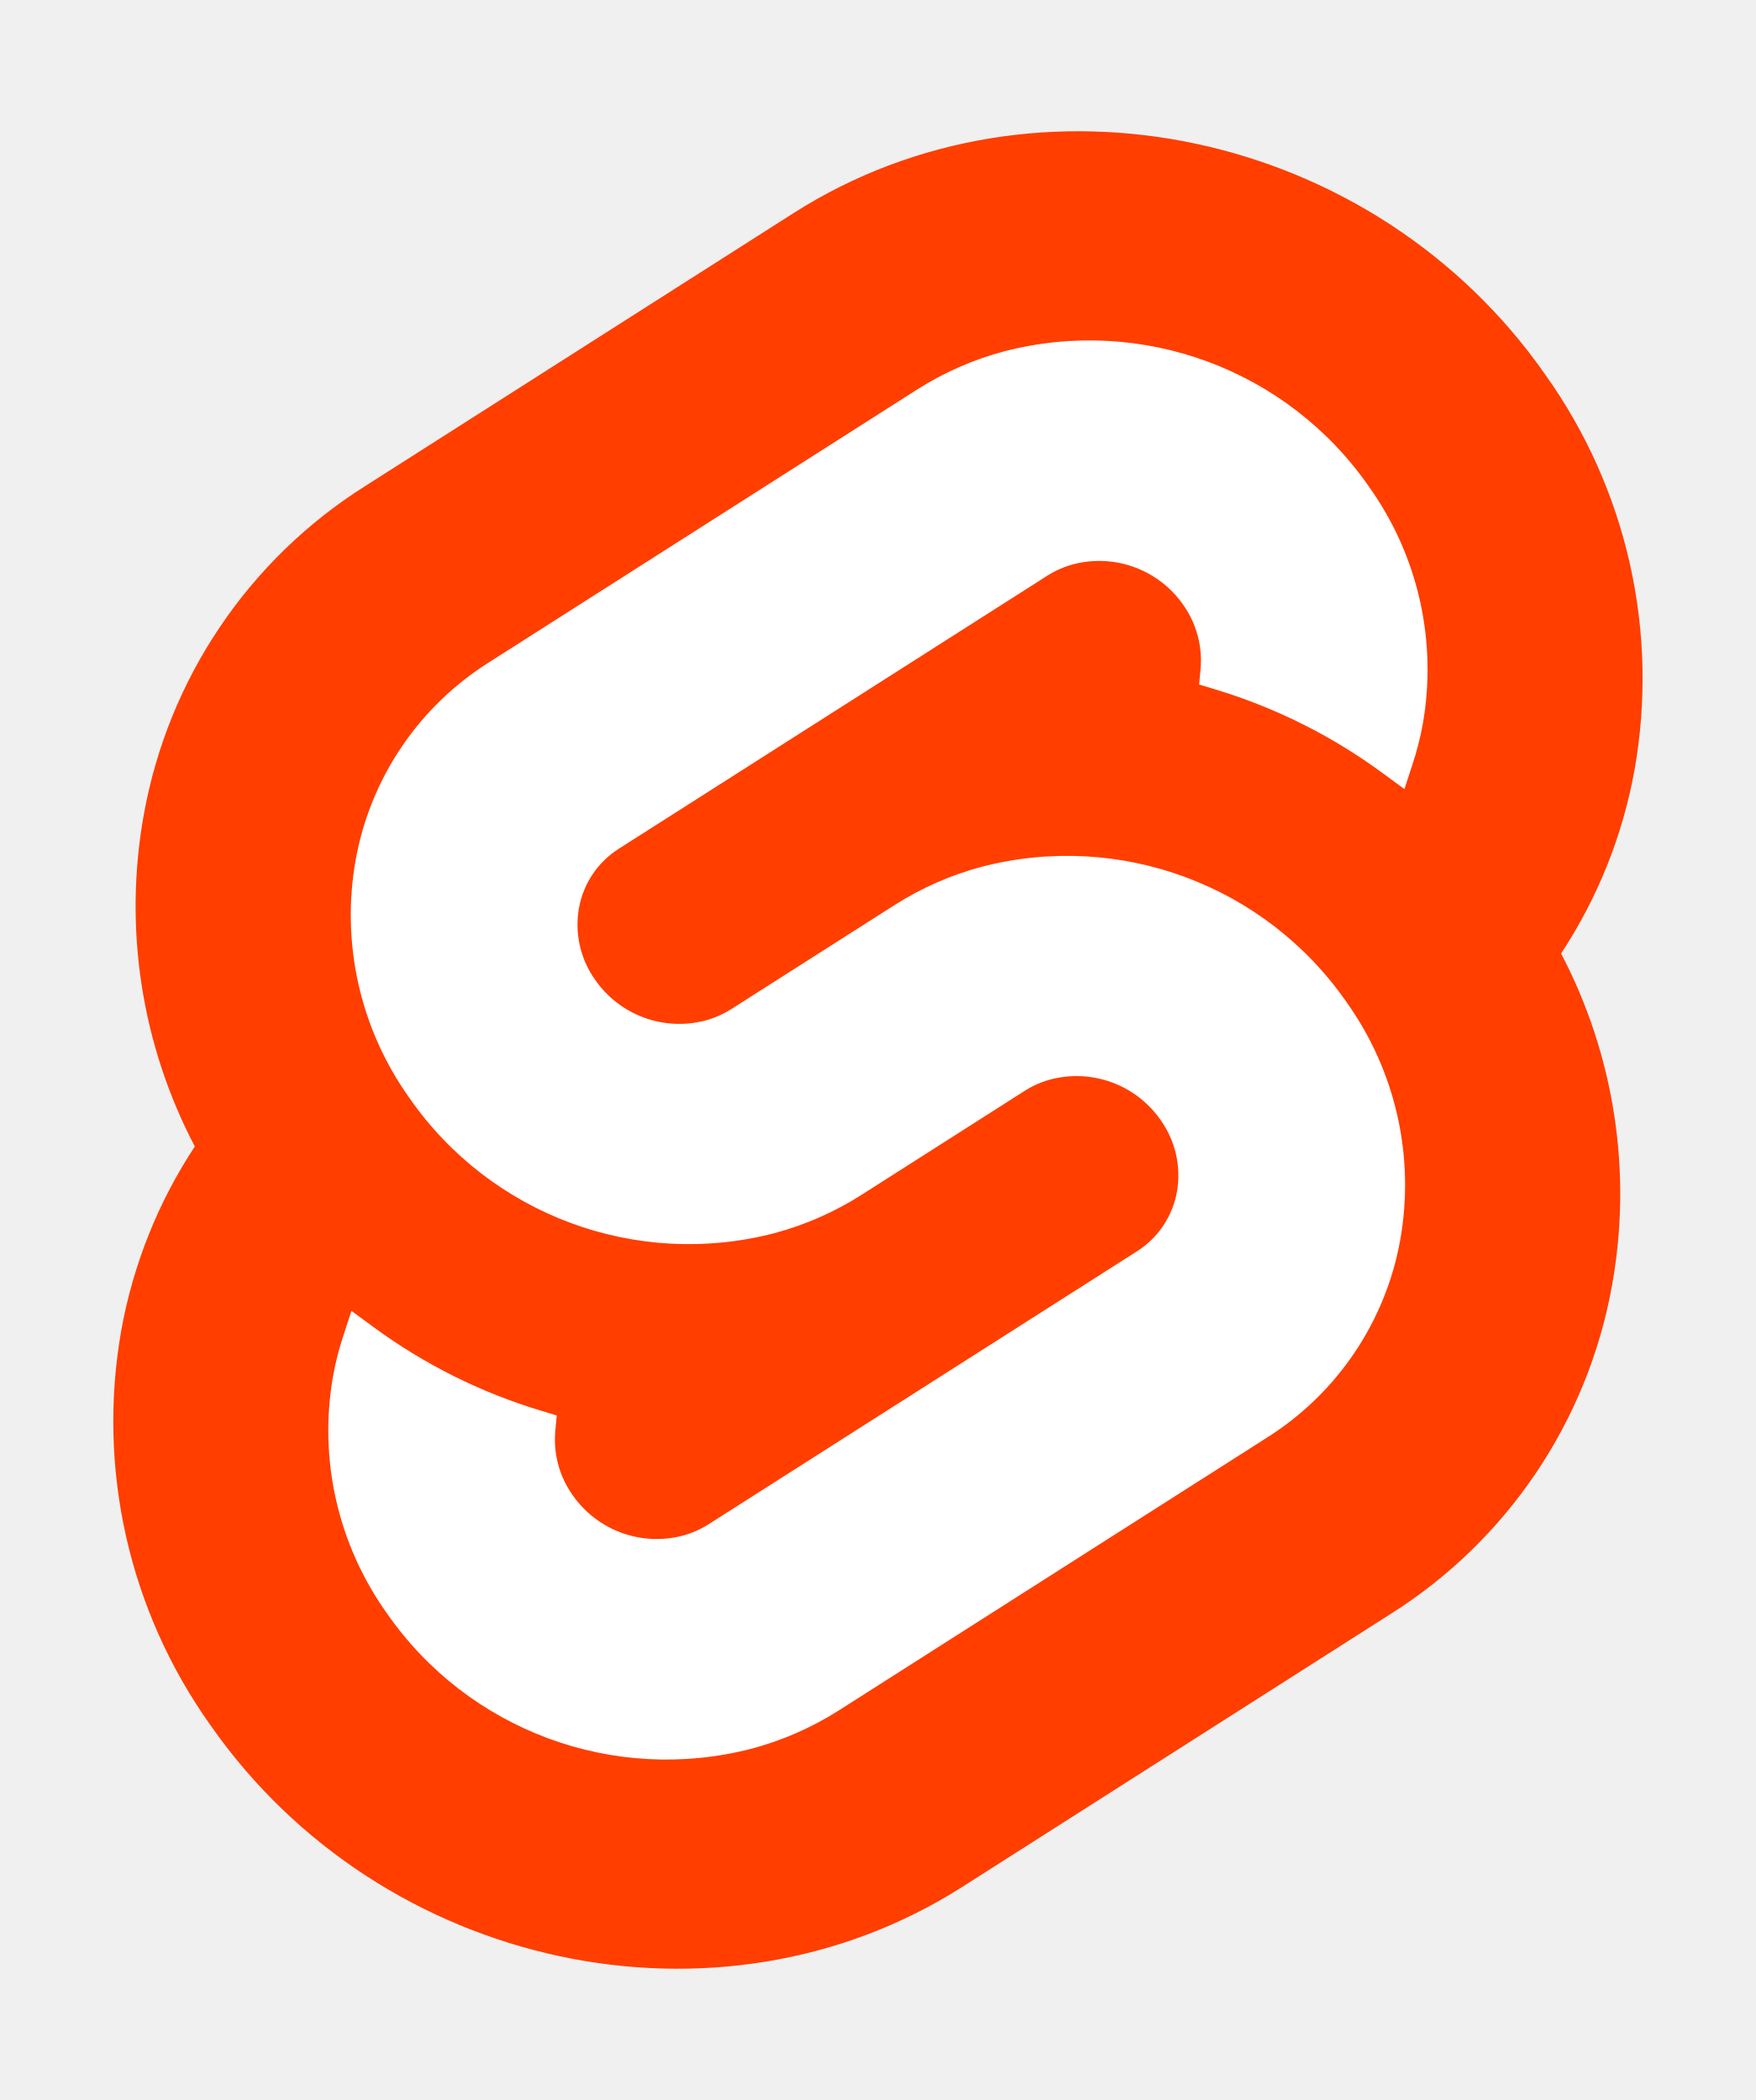
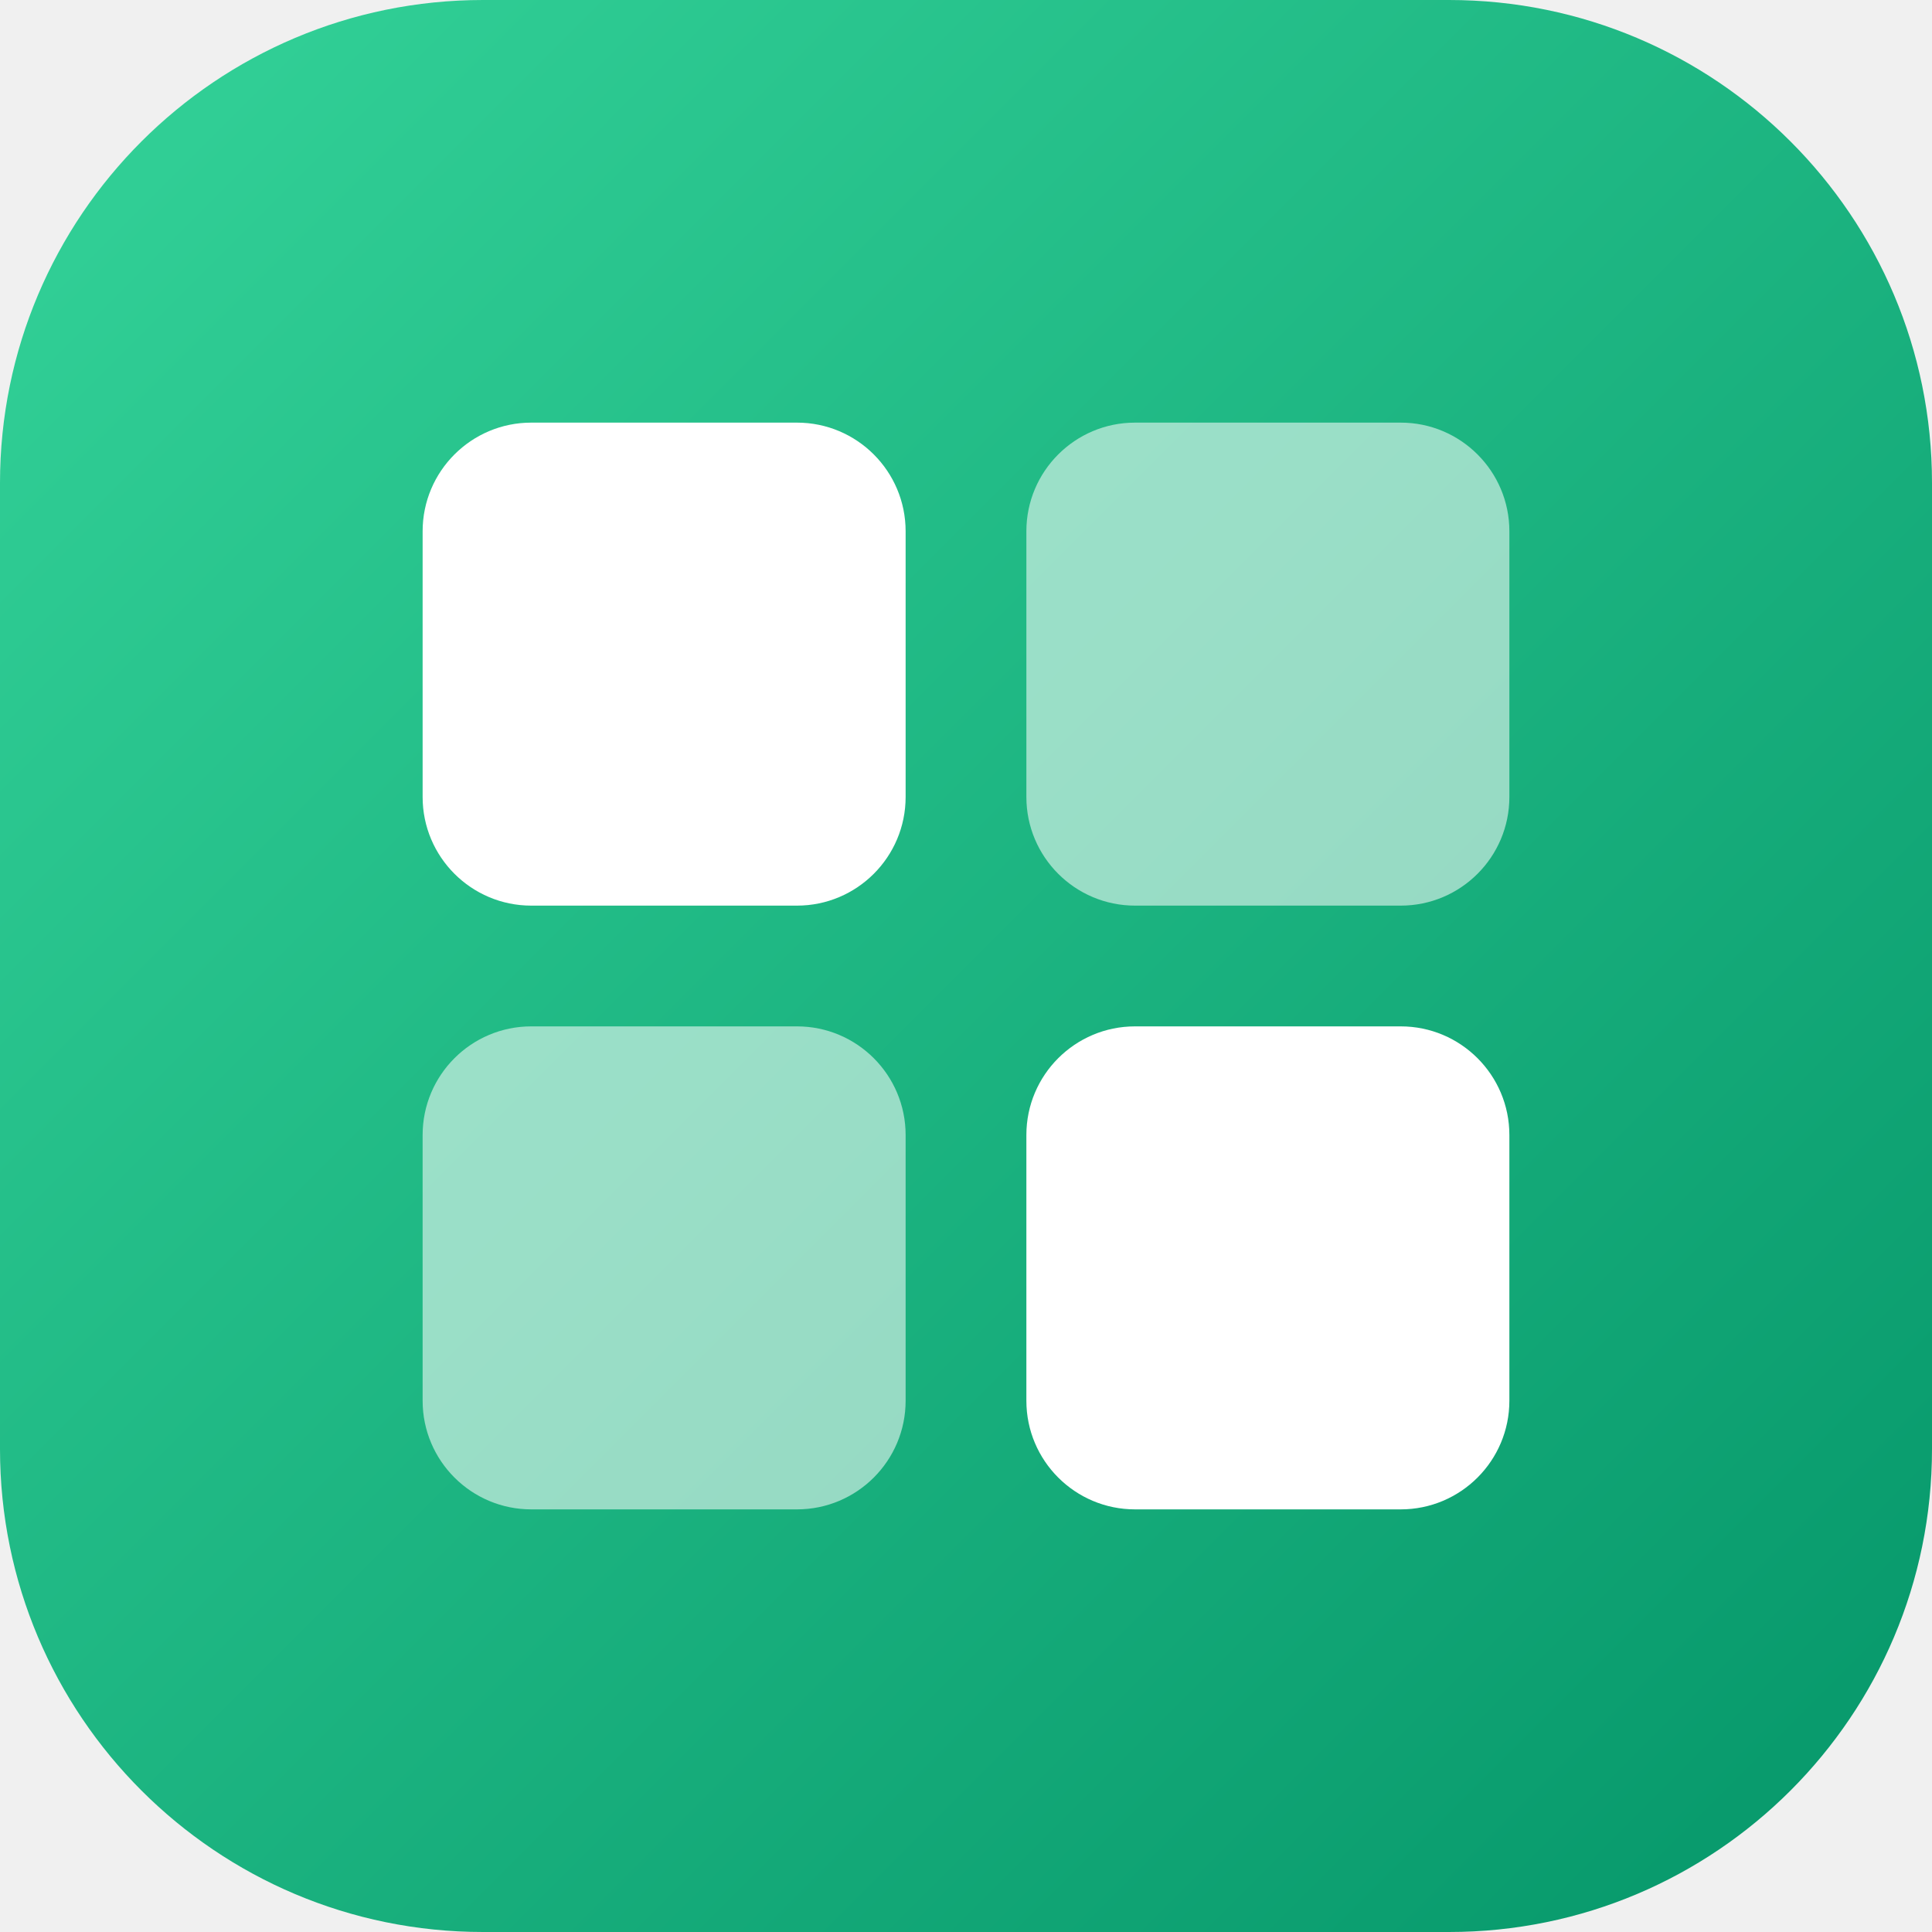
- <svg xmlns="http://www.w3.org/2000/svg" width="107" height="128" viewBox="0 0 107 128">
-   <path d="M94.157 22.819c-10.4-14.885-30.94-19.297-45.792-9.835L22.282 29.608A29.92 29.92 0 0 0 8.764 49.65a31.5 31.5 0 0 0 3.108 20.231 30 30 0 0 0-4.477 11.183 31.9 31.9 0 0 0 5.448 24.116c10.402 14.887 30.942 19.297 45.791 9.835l26.083-16.624A29.92 29.92 0 0 0 98.235 78.35a31.53 31.53 0 0 0-3.105-20.232 30 30 0 0 0 4.474-11.182 31.88 31.88 0 0 0-5.447-24.116" style="fill:#ff3e00" />
-   <path d="M45.817 106.582a20.72 20.72 0 0 1-22.237-8.243 19.17 19.17 0 0 1-3.277-14.503 18 18 0 0 1 .624-2.435l.49-1.498 1.337.981a33.6 33.6 0 0 0 10.203 5.098l.97.294-.09.968a5.85 5.85 0 0 0 1.052 3.878 6.24 6.24 0 0 0 6.695 2.485 5.8 5.8 0 0 0 1.603-.704L69.27 76.28a5.43 5.43 0 0 0 2.45-3.631 5.8 5.8 0 0 0-.987-4.371 6.24 6.24 0 0 0-6.698-2.487 5.7 5.7 0 0 0-1.6.704l-9.953 6.345a19 19 0 0 1-5.296 2.326 20.72 20.72 0 0 1-22.237-8.243 19.17 19.17 0 0 1-3.277-14.502 17.99 17.99 0 0 1 8.13-12.052l26.081-16.623a19 19 0 0 1 5.3-2.329 20.72 20.72 0 0 1 22.237 8.243 19.17 19.17 0 0 1 3.277 14.503 18 18 0 0 1-.624 2.435l-.49 1.498-1.337-.98a33.6 33.6 0 0 0-10.203-5.1l-.97-.294.09-.968a5.86 5.86 0 0 0-1.052-3.878 6.24 6.24 0 0 0-6.696-2.485 5.8 5.8 0 0 0-1.602.704L37.73 51.72a5.42 5.42 0 0 0-2.449 3.63 5.79 5.79 0 0 0 .986 4.372 6.24 6.24 0 0 0 6.698 2.486 5.8 5.8 0 0 0 1.602-.704l9.952-6.342a19 19 0 0 1 5.295-2.328 20.72 20.72 0 0 1 22.237 8.242 19.17 19.17 0 0 1 3.277 14.503 18 18 0 0 1-8.13 12.053l-26.081 16.622a19 19 0 0 1-5.3 2.328" style="fill:#fff" />
+ <svg xmlns="http://www.w3.org/2000/svg" viewBox="0 0 32 32">
+   <defs>
+     <linearGradient id="g" x1="0" y1="0" x2="32" y2="32" gradientUnits="userSpaceOnUse">
+       <stop offset="0" stop-color="#34d399" />
+       <stop offset="1" stop-color="#059669" />
+     </linearGradient>
+   </defs>
+   <rect width="32" height="32" rx="8" fill="url(#g)" />
+   <rect x="7" y="7" width="8" height="8" rx="1.8" fill="#fff" />
+   <rect x="17" y="7" width="8" height="8" rx="1.8" fill="#fff" opacity="0.55" />
+   <rect x="7" y="17" width="8" height="8" rx="1.8" fill="#fff" opacity="0.55" />
+   <rect x="17" y="17" width="8" height="8" rx="1.8" fill="#fff" />
</svg>
